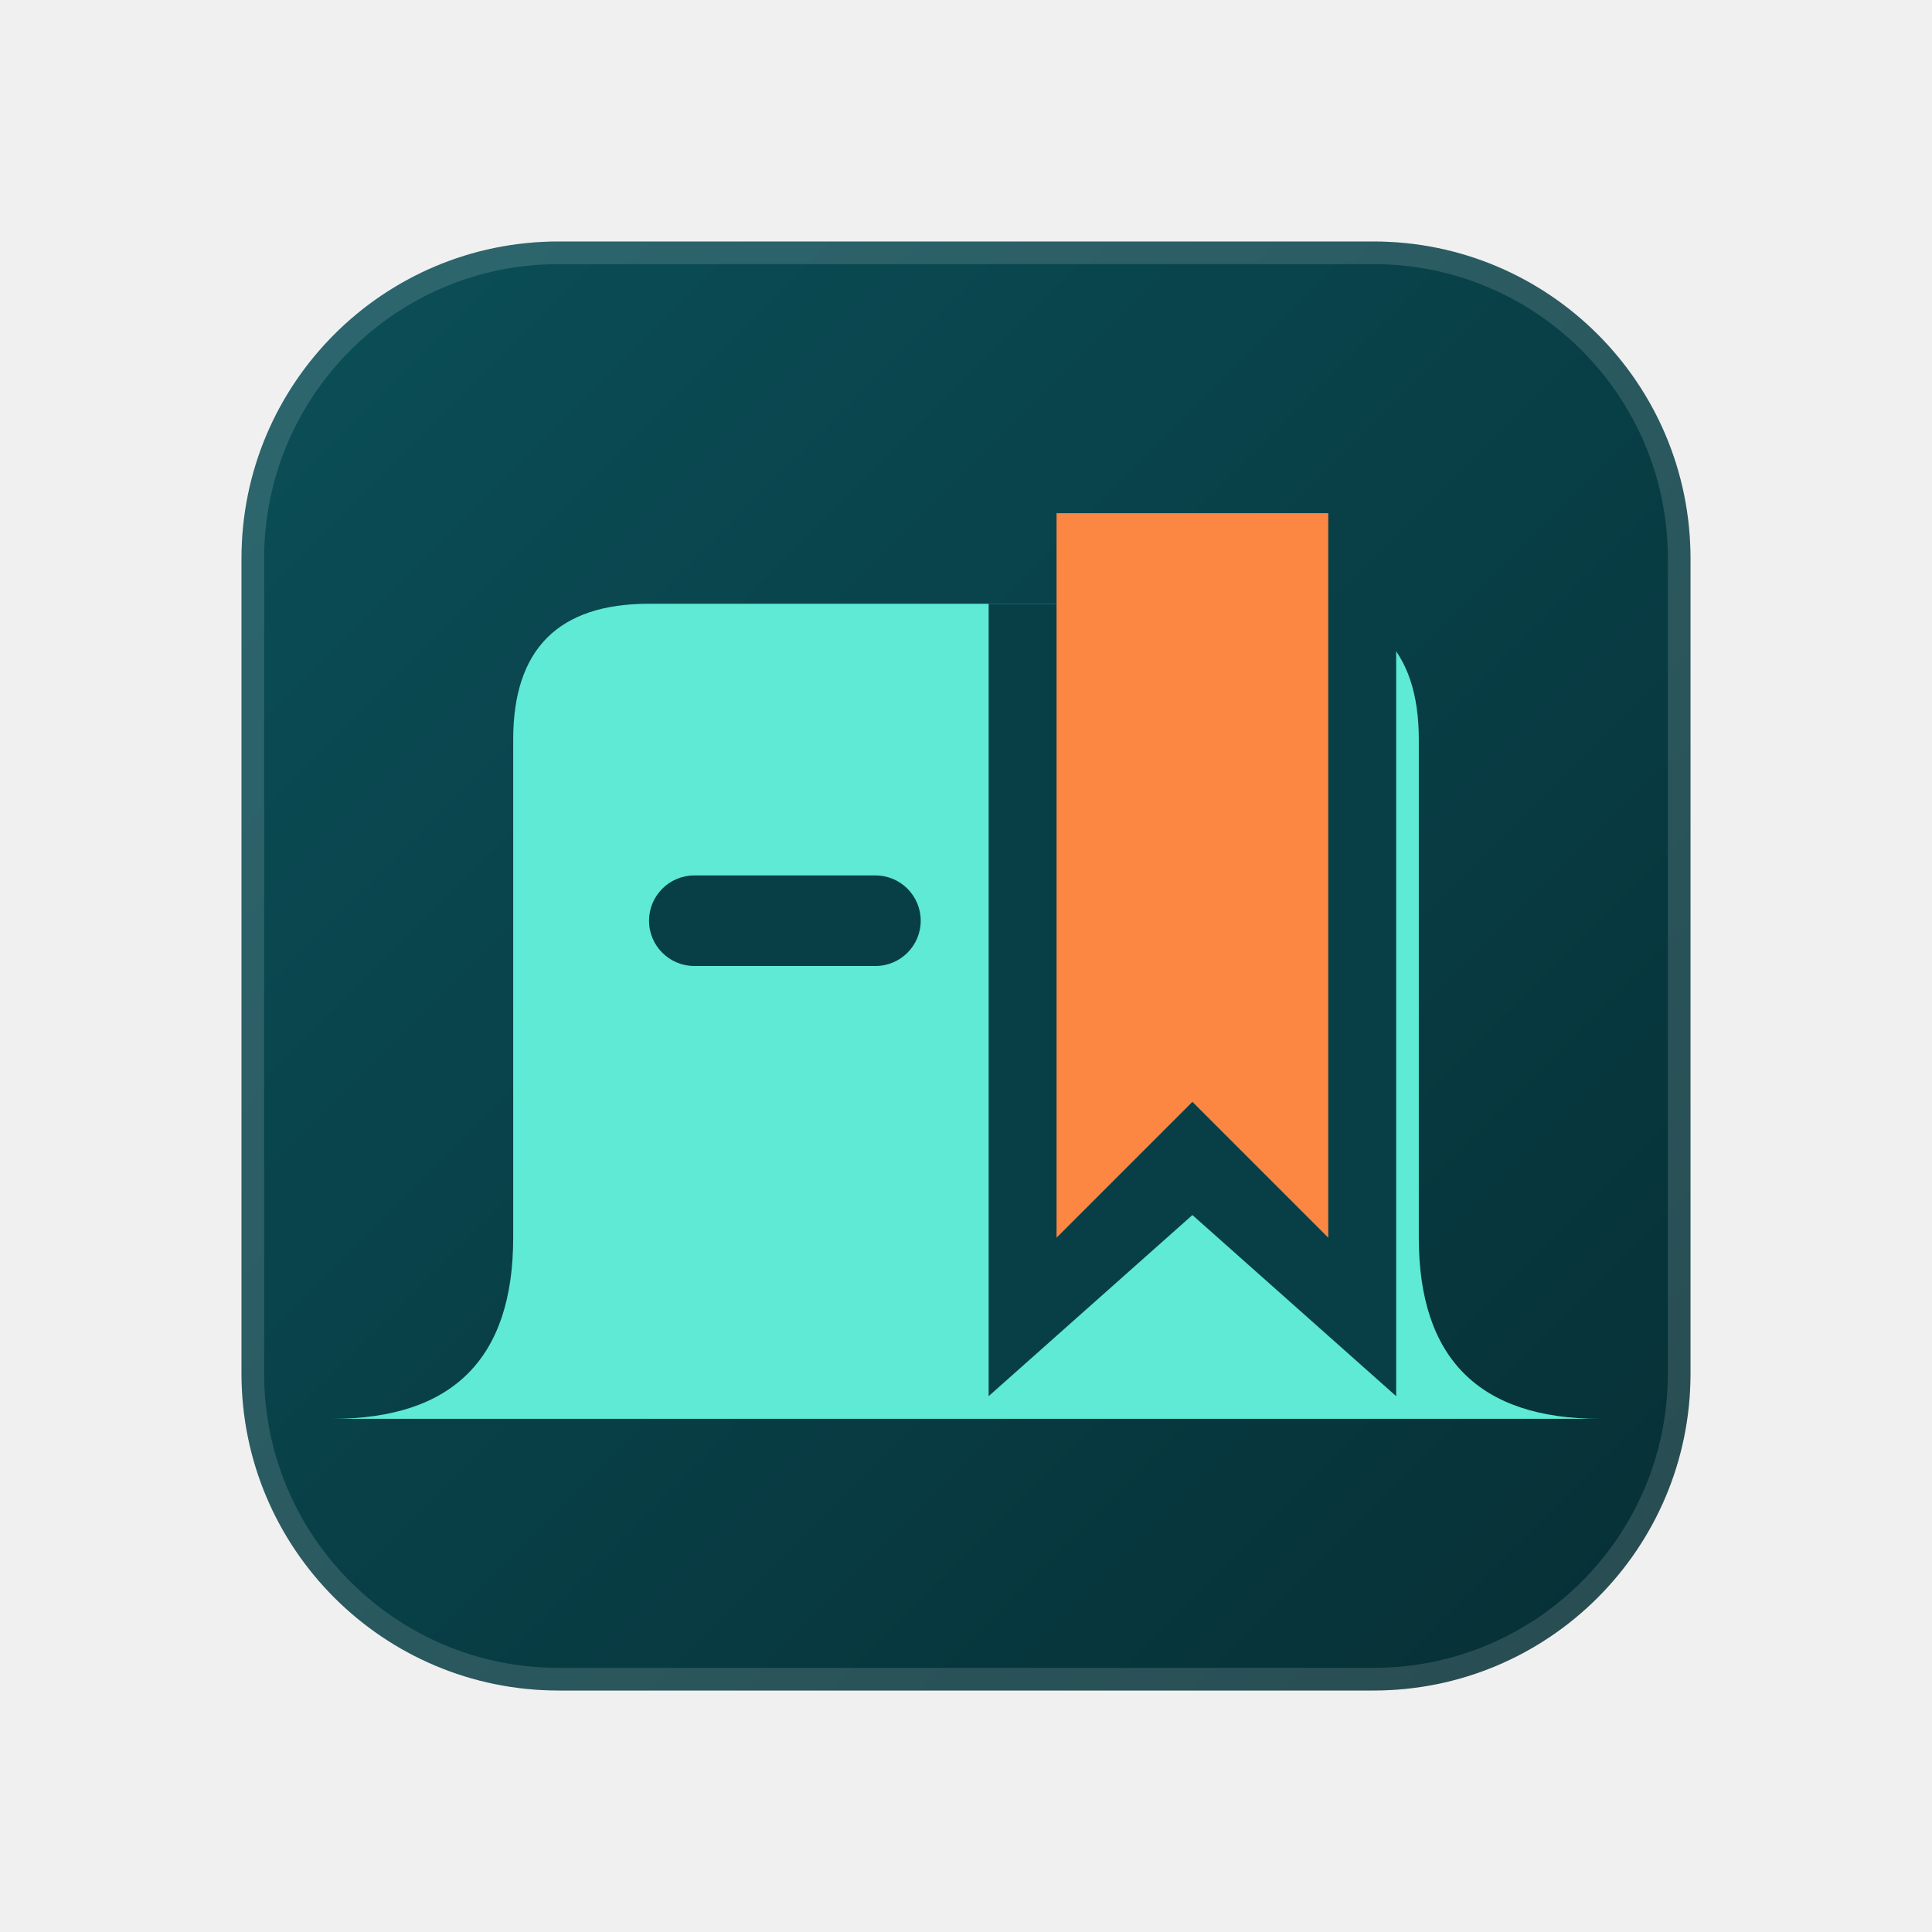
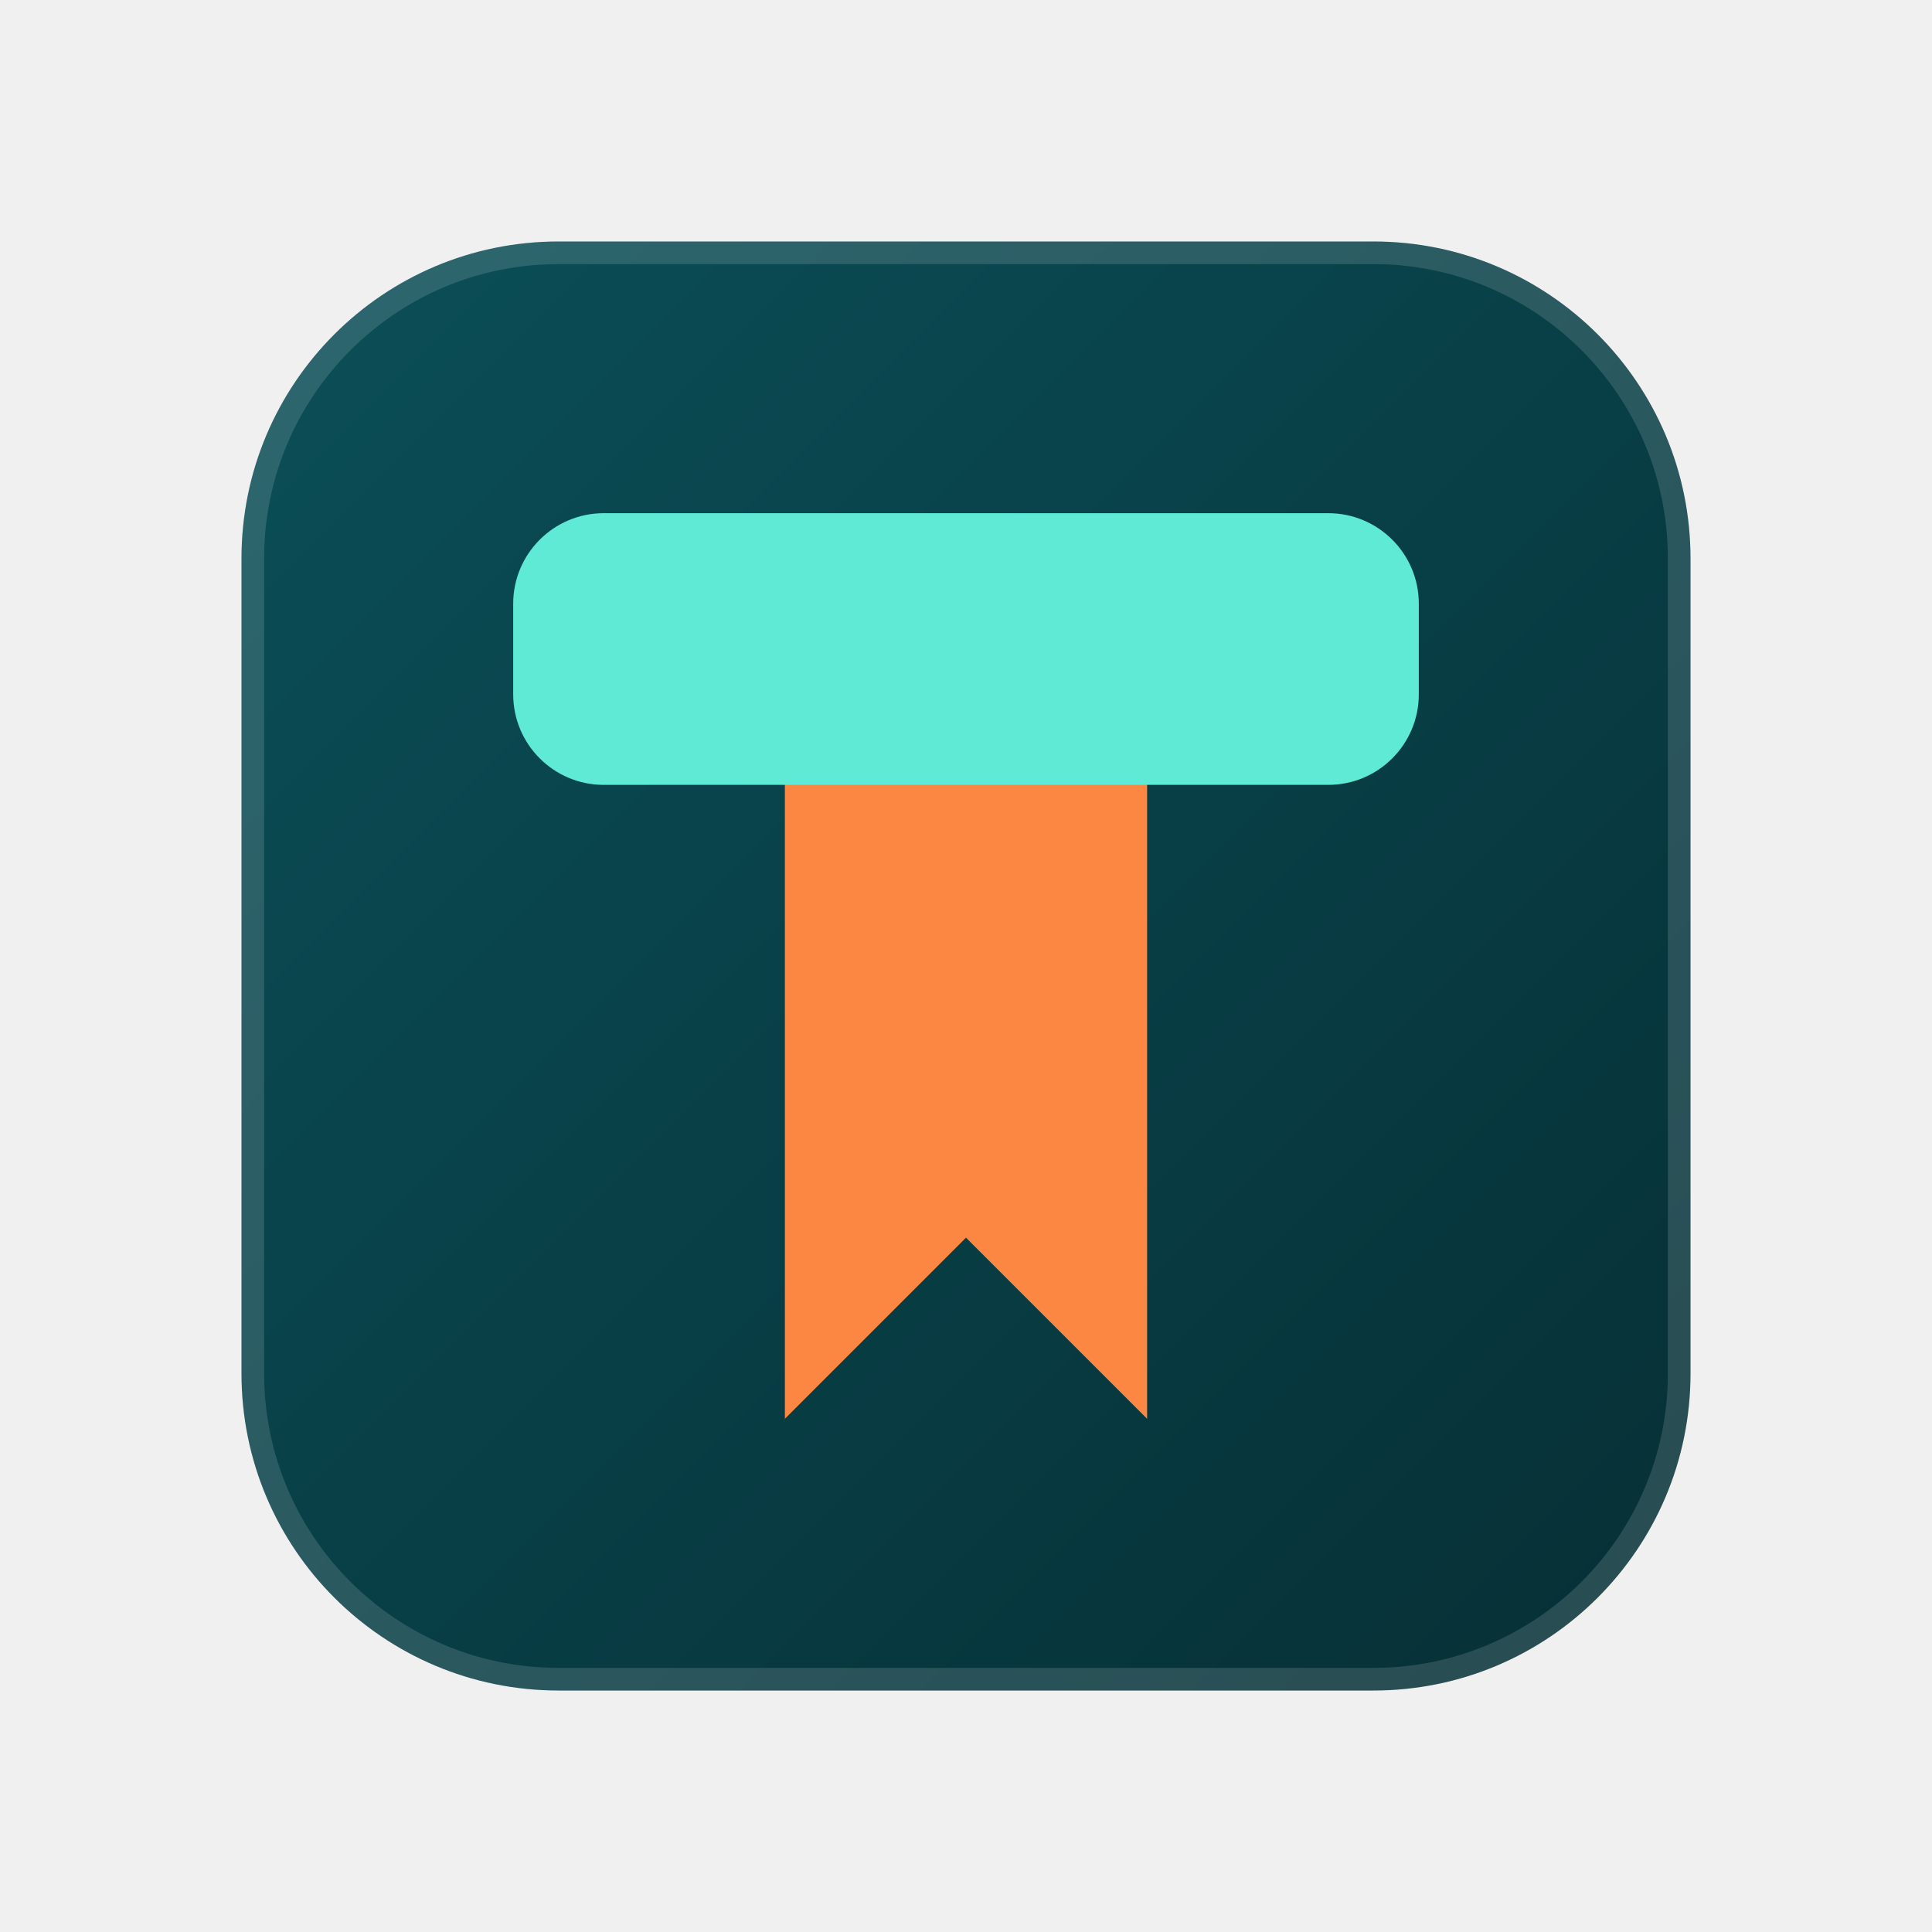
<svg xmlns="http://www.w3.org/2000/svg" viewBox="0 0 128 128">
  <defs>
    <linearGradient id="bg" x1="0" y1="0" x2="1" y2="1">
      <stop offset="0" stop-color="#0B4F58" />
      <stop offset="1" stop-color="#062F35" />
    </linearGradient>
  </defs>
  <g transform="translate(16 16) scale(3)">
    <rect width="32" height="32" rx="7" fill="url(#bg)" />
    <rect x="0.25" y="0.25" width="31.5" height="31.5" rx="6.75" fill="none" stroke="#FFFFFF" stroke-opacity="0.14" stroke-width="0.5" />
-     <path d="M2 26 Q6 26 6 22 V11 Q6 8 9 8 H23 Q26 8 26 11 V22 Q26 26 30 26 Z" fill="#5EEAD4" />
-     <rect x="9" y="14" width="6" height="2" rx="1" fill="#083F47" />
-     <path d="M16.5 8 H25.5 V25.5 L21 21.5 L16.5 25.5 Z" fill="#083F47" />
-     <path d="M18 6 H24 V22 L21 19 L18 22 Z" fill="#FB8742" />
+     <path d="M12 11 H20 V26 L16 22 L12 26 Z" fill="#FB8742" />
+     <rect x="6" y="6" width="20" height="6" rx="2" fill="#5EEAD4" />
  </g>
</svg>
